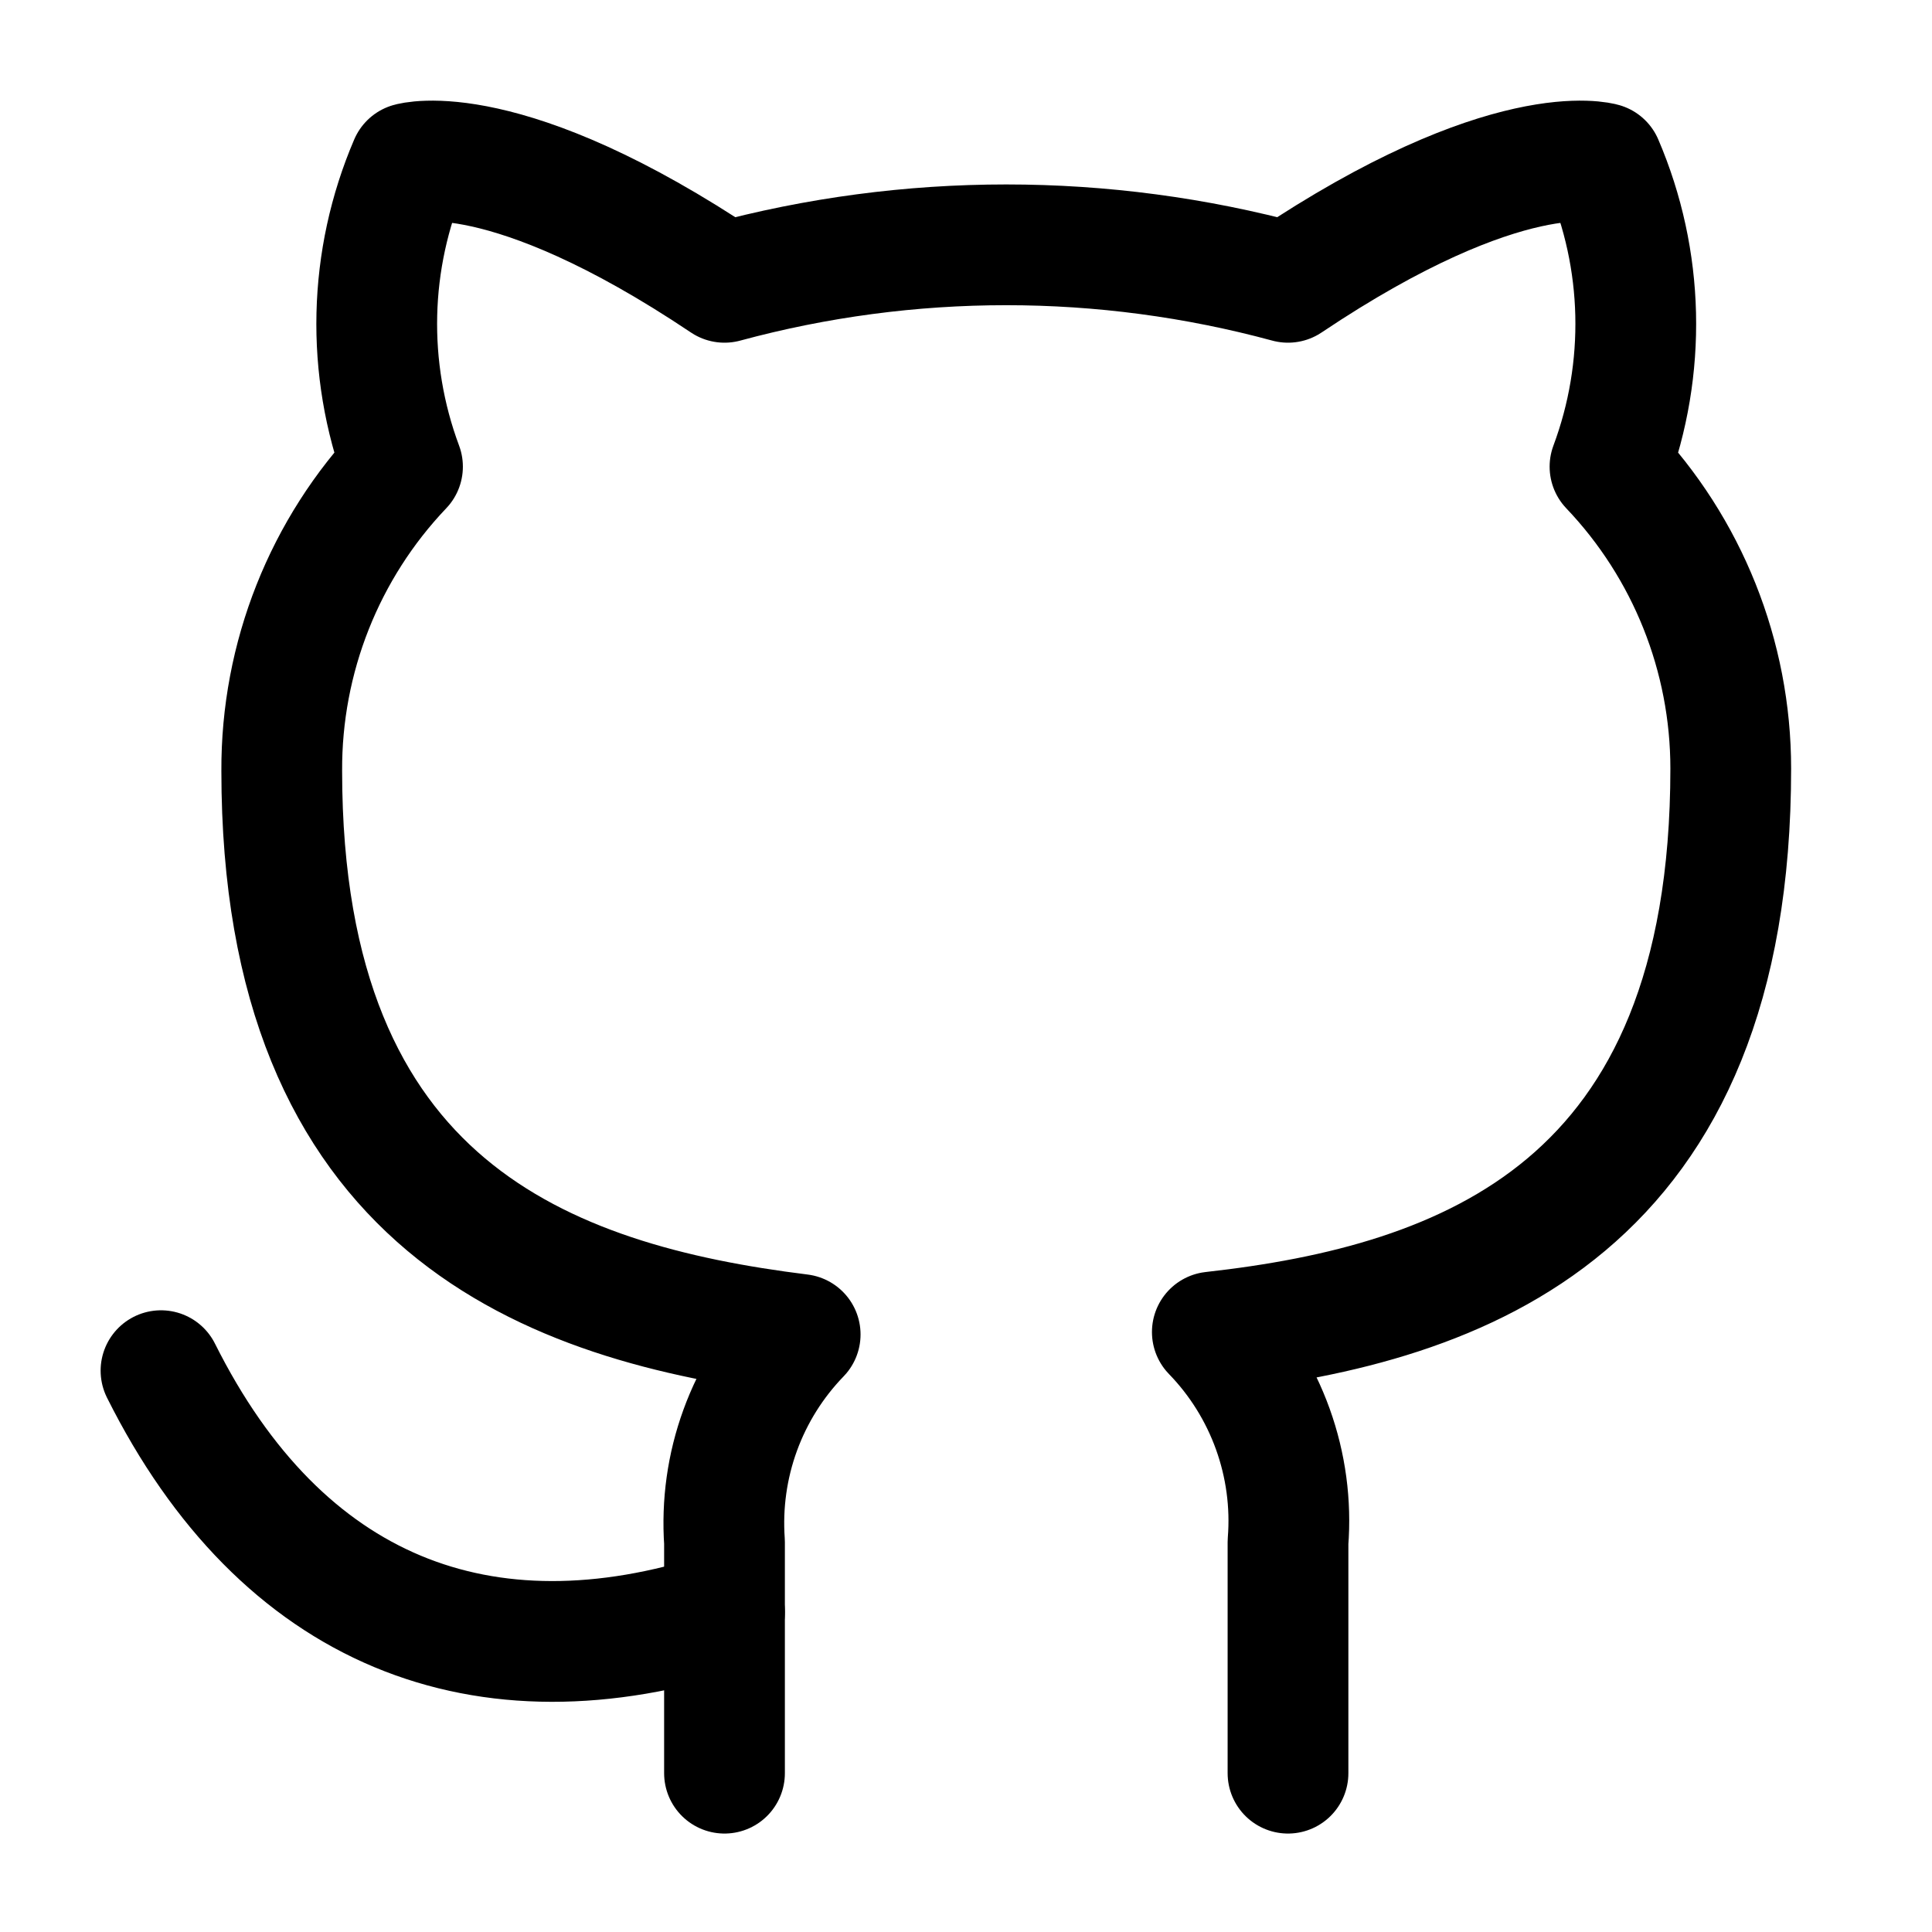
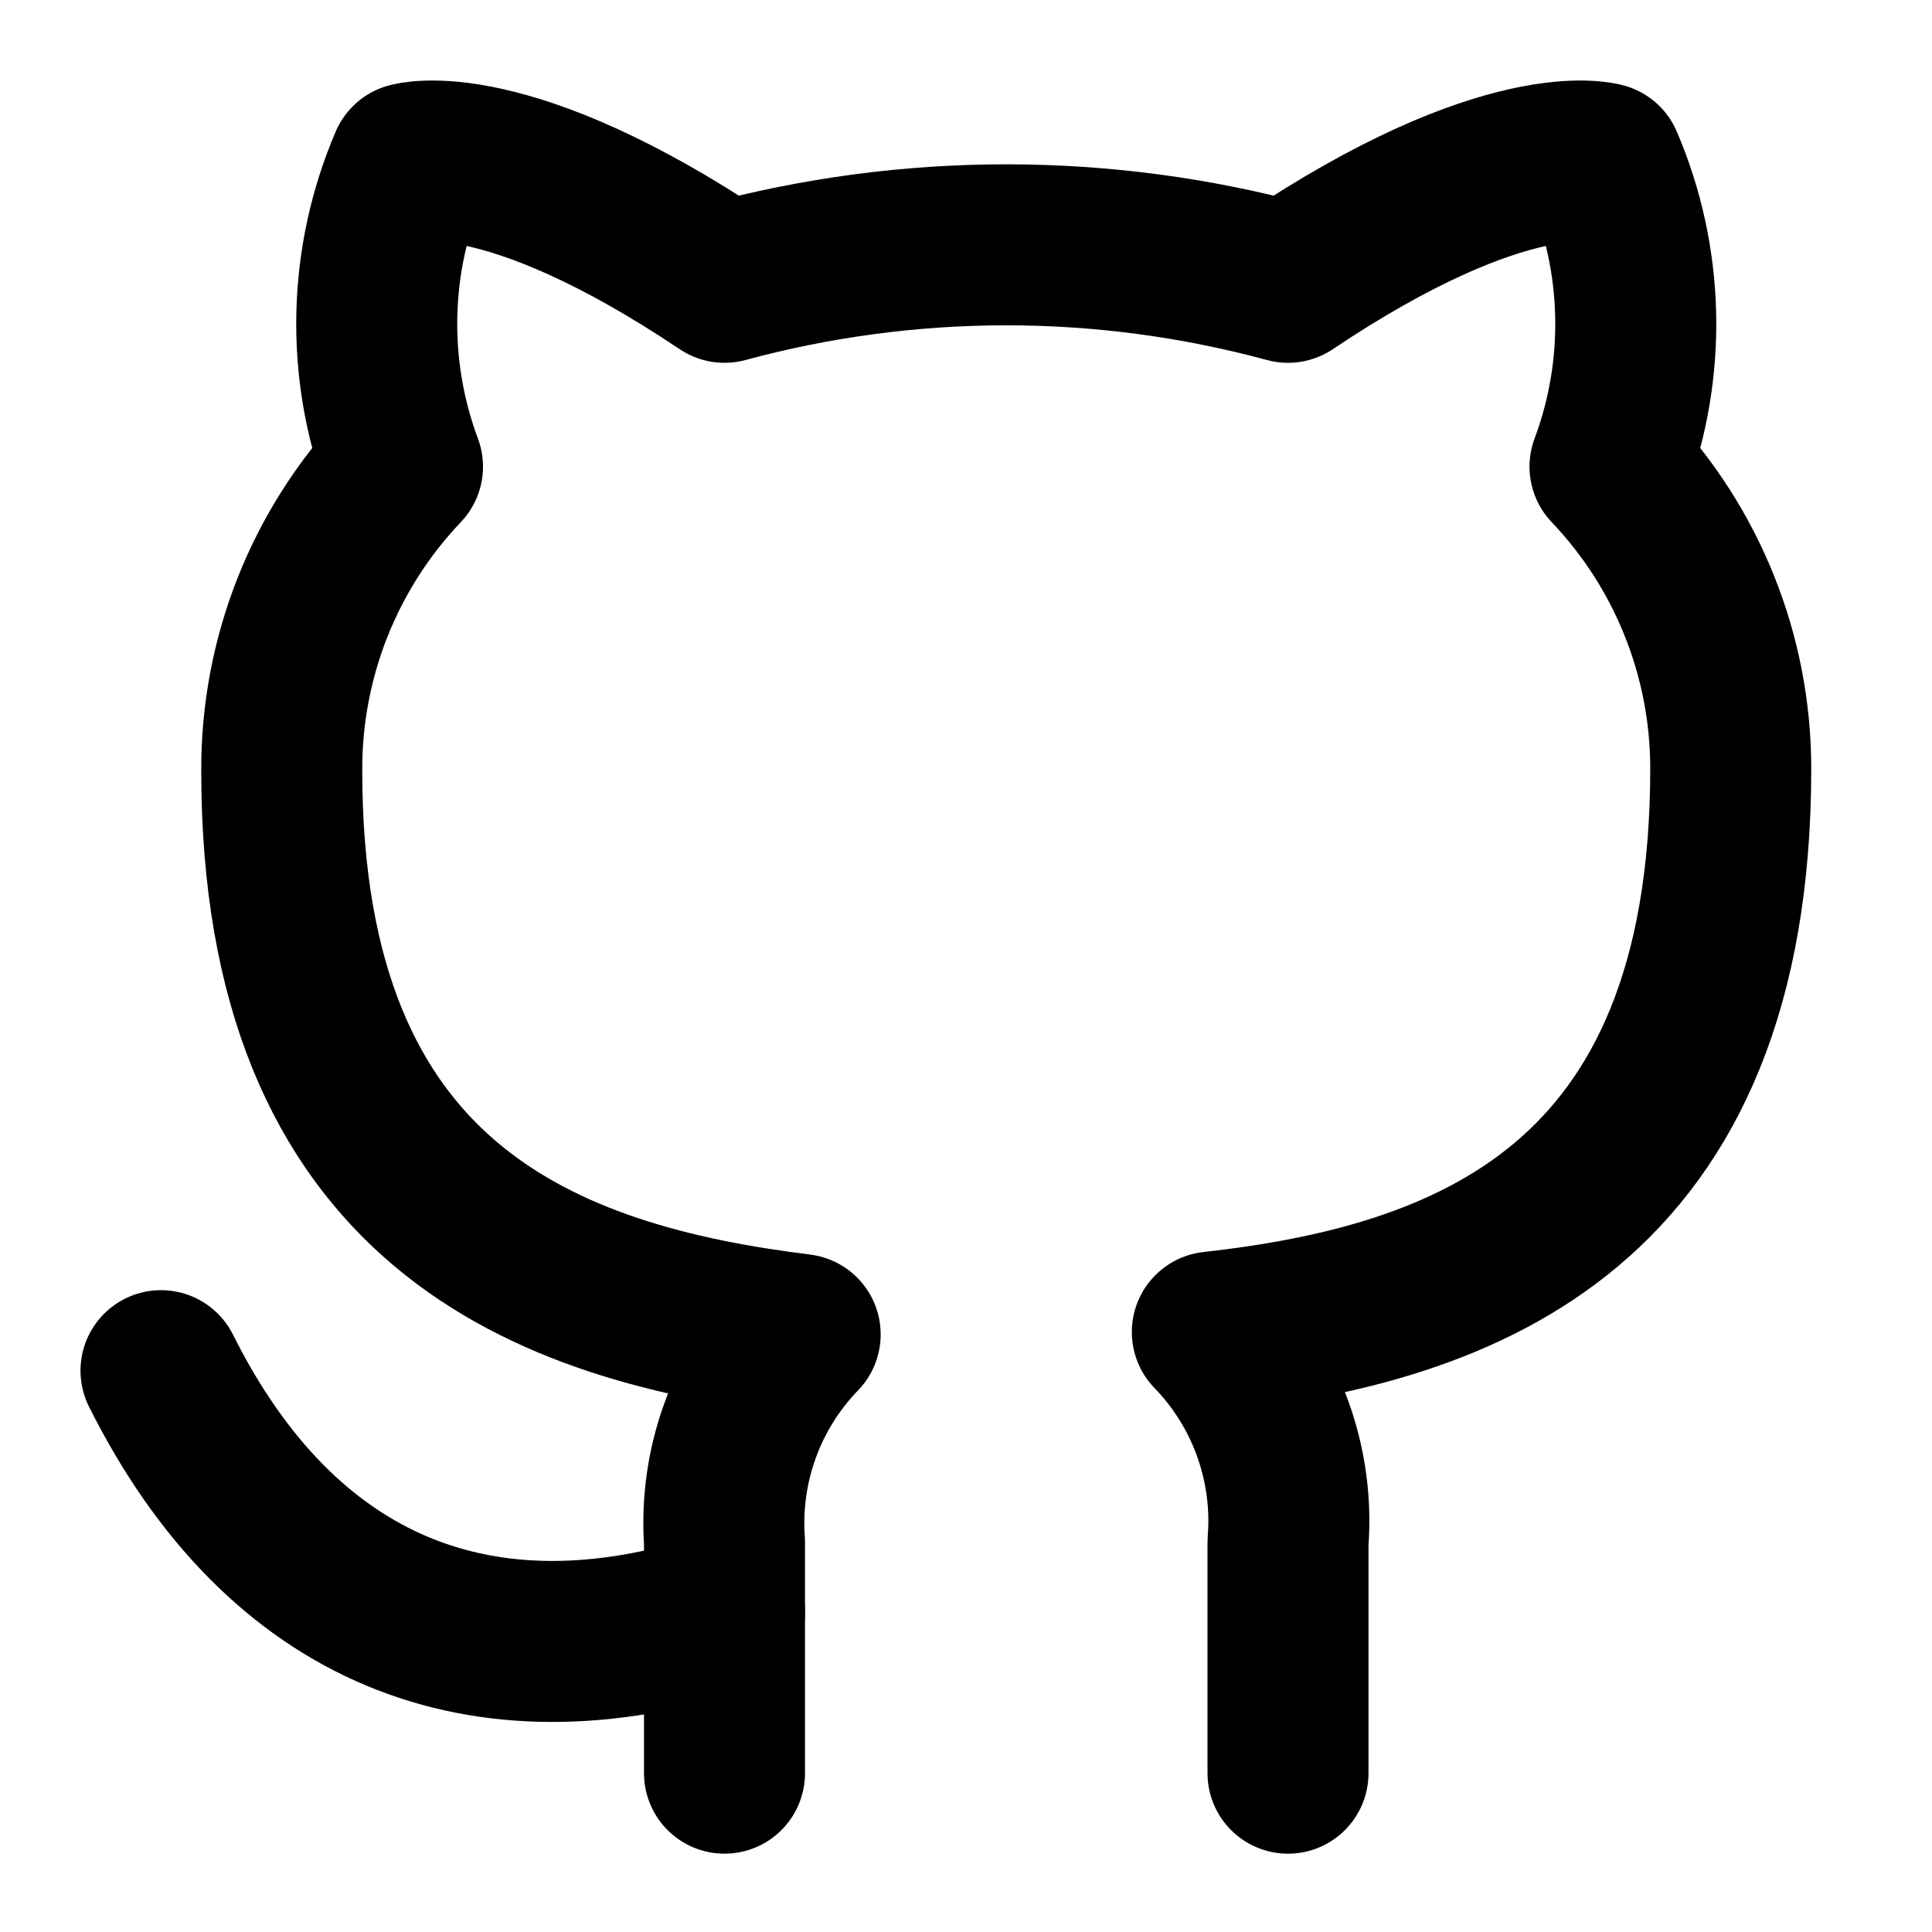
<svg xmlns="http://www.w3.org/2000/svg" width="800px" height="800px" viewBox="0 0 24 24" fill="none">
-   <path d="M16 22.027V19.157C16.038 18.68 15.973 18.201 15.811 17.751C15.649 17.301 15.393 16.89 15.06 16.547C18.2 16.197 21.5 15.007 21.5 9.547C21.5 8.151 20.963 6.808 20 5.797C20.456 4.575 20.424 3.225 19.91 2.027C19.91 2.027 18.73 1.677 16 3.507C13.708 2.886 11.292 2.886 9 3.507C6.27 1.677 5.09 2.027 5.09 2.027C4.576 3.225 4.544 4.575 5 5.797C4.03 6.815 3.493 8.17 3.5 9.577C3.5 14.997 6.8 16.187 9.94 16.577C9.611 16.917 9.357 17.322 9.195 17.767C9.033 18.211 8.967 18.685 9 19.157V22.027" stroke="#000000" stroke-width="1.5" stroke-linecap="round" stroke-linejoin="round" />
-   <path d="M9 20.027C6 21 3.5 20.027 2 17.027" stroke="#000000" stroke-width="1.5" stroke-linecap="round" stroke-linejoin="round" />
+   <path d="M16 22.027V19.157C16.038 18.68 15.973 18.201 15.811 17.751C15.649 17.301 15.393 16.89 15.06 16.547C18.2 16.197 21.5 15.007 21.5 9.547C21.5 8.151 20.963 6.808 20 5.797C20.456 4.575 20.424 3.225 19.91 2.027C19.91 2.027 18.73 1.677 16 3.507C13.708 2.886 11.292 2.886 9 3.507C6.27 1.677 5.09 2.027 5.09 2.027C4.576 3.225 4.544 4.575 5 5.797C4.03 6.815 3.493 8.17 3.5 9.577C3.5 14.997 6.8 16.187 9.94 16.577C9.611 16.917 9.357 17.322 9.195 17.767C9.033 18.211 8.967 18.685 9 19.157V22.027" stroke="#000000" stroke-width="2" stroke-linecap="round" stroke-linejoin="round" />
+   <path d="M9 20.027C6 21 3.5 20.027 2 17.027" stroke="#000000" stroke-width="2" stroke-linecap="round" stroke-linejoin="round" />
</svg>
